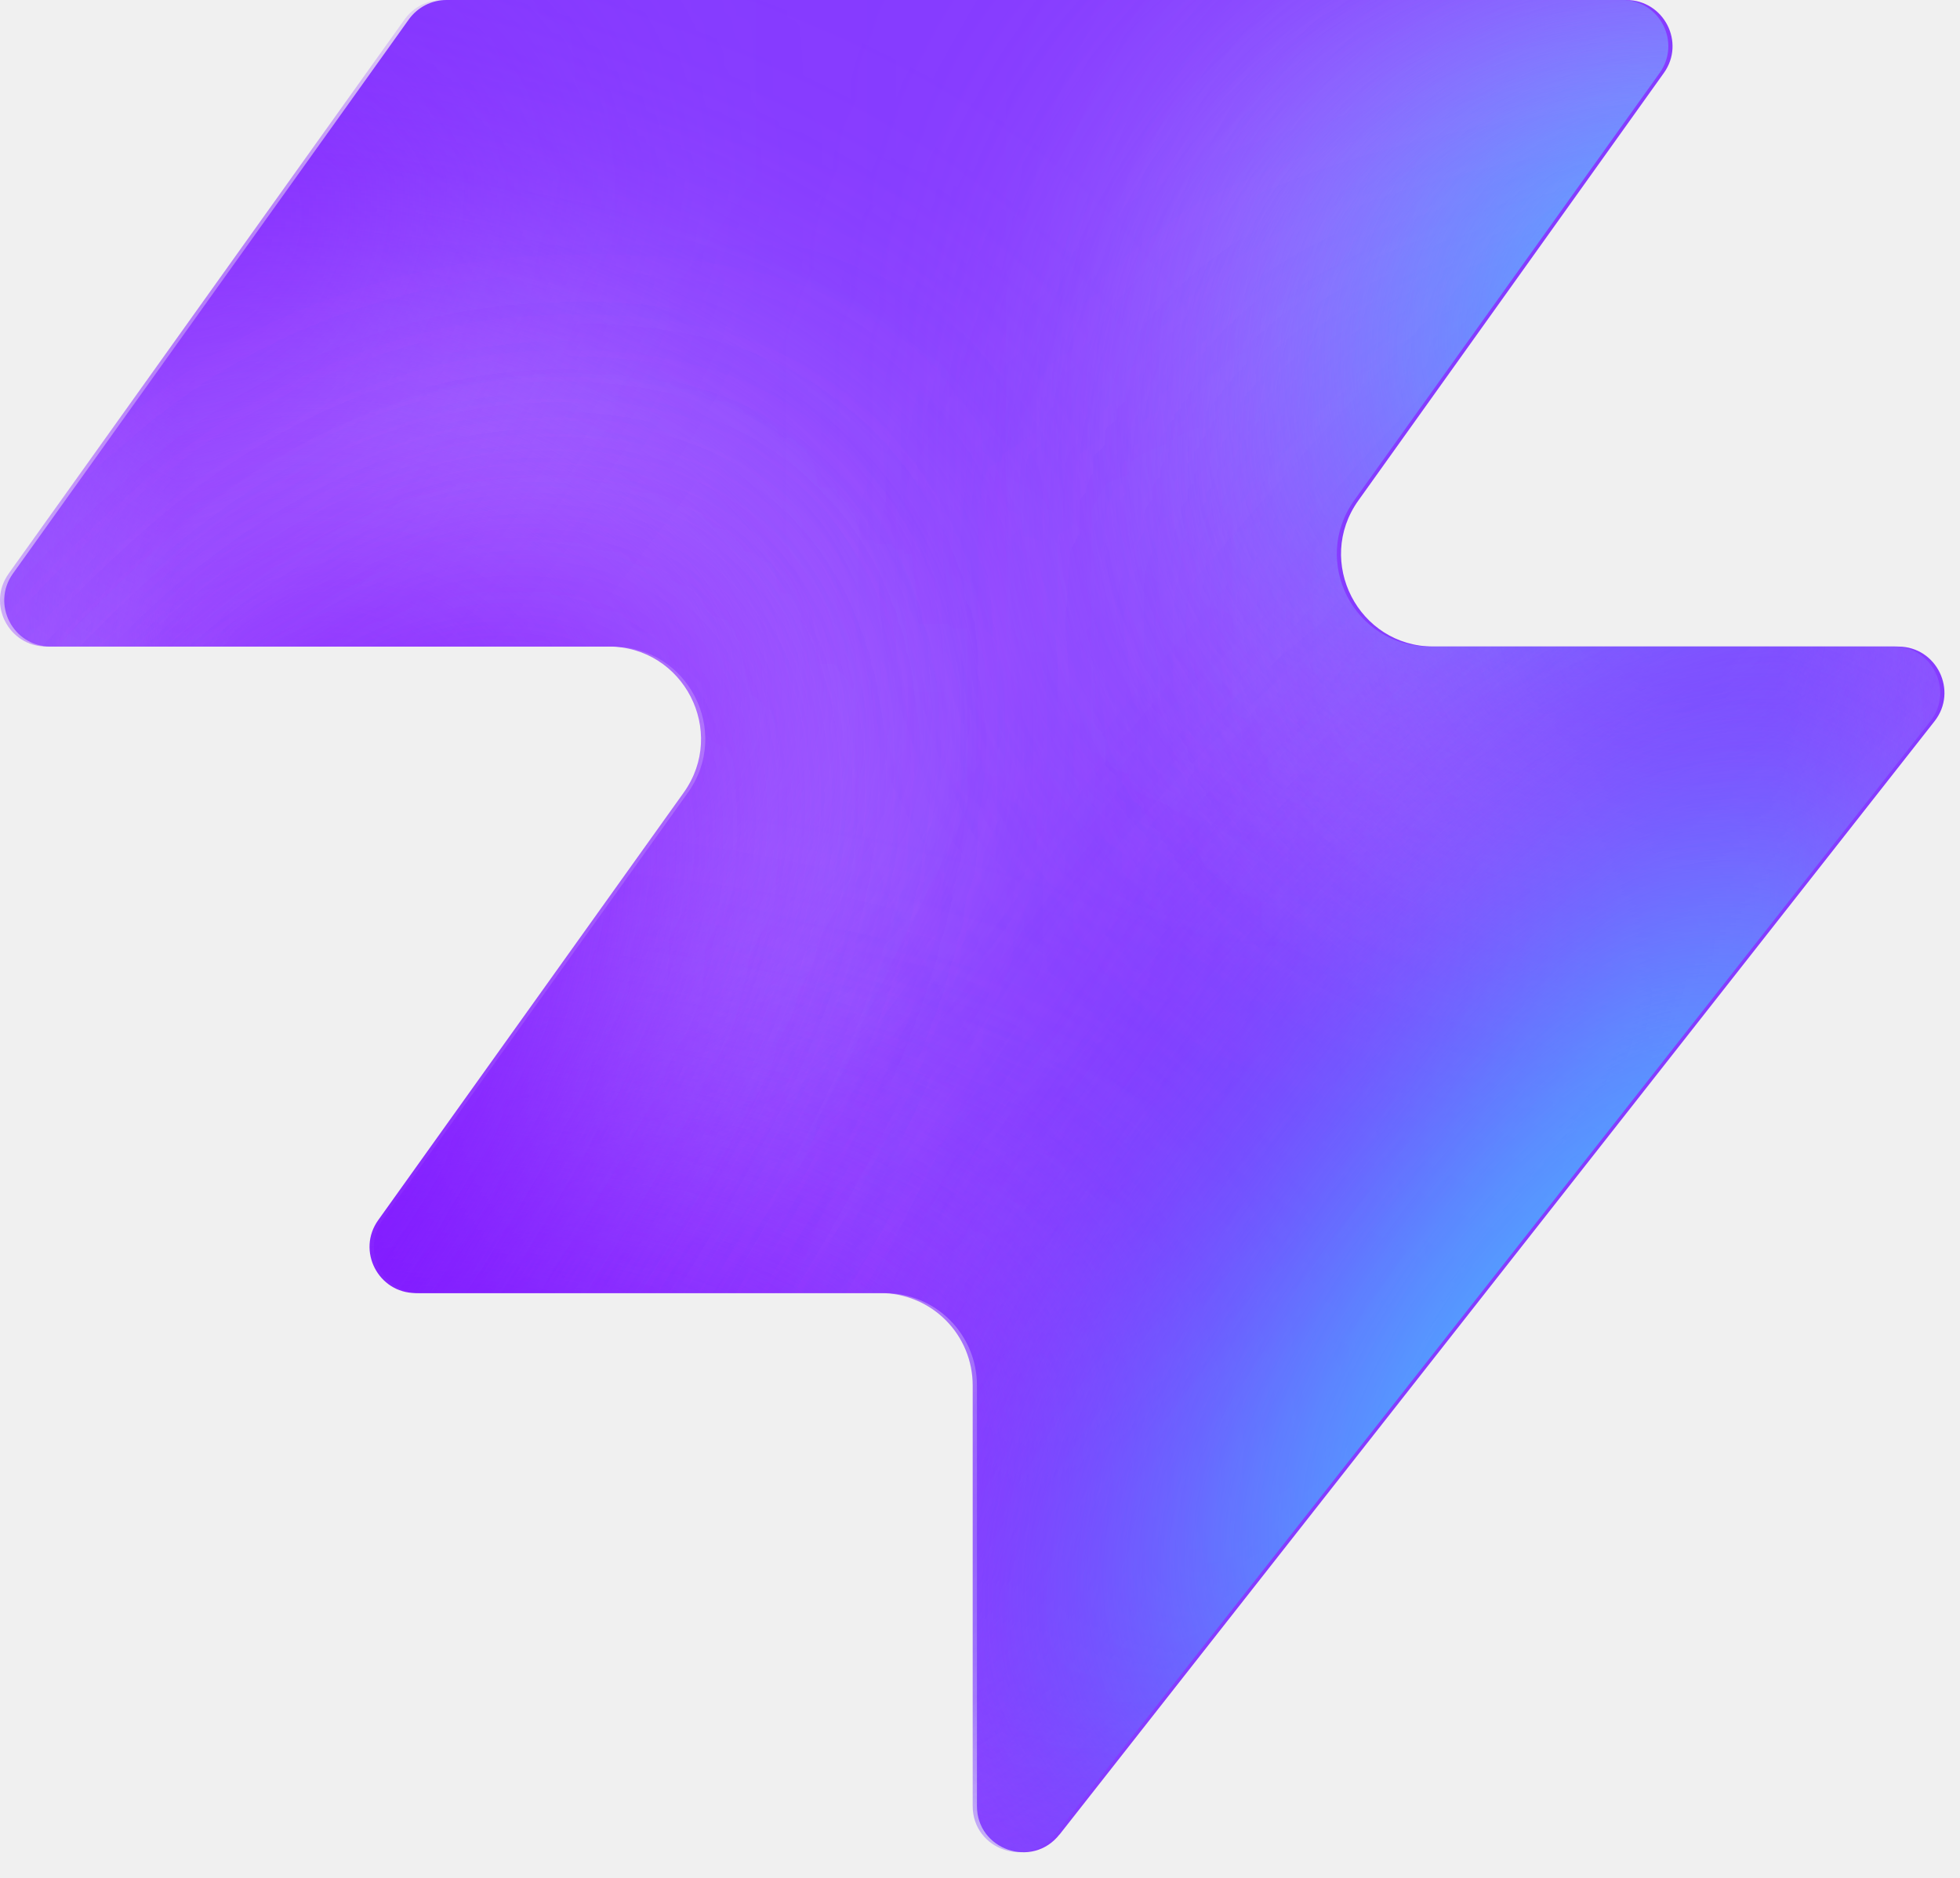
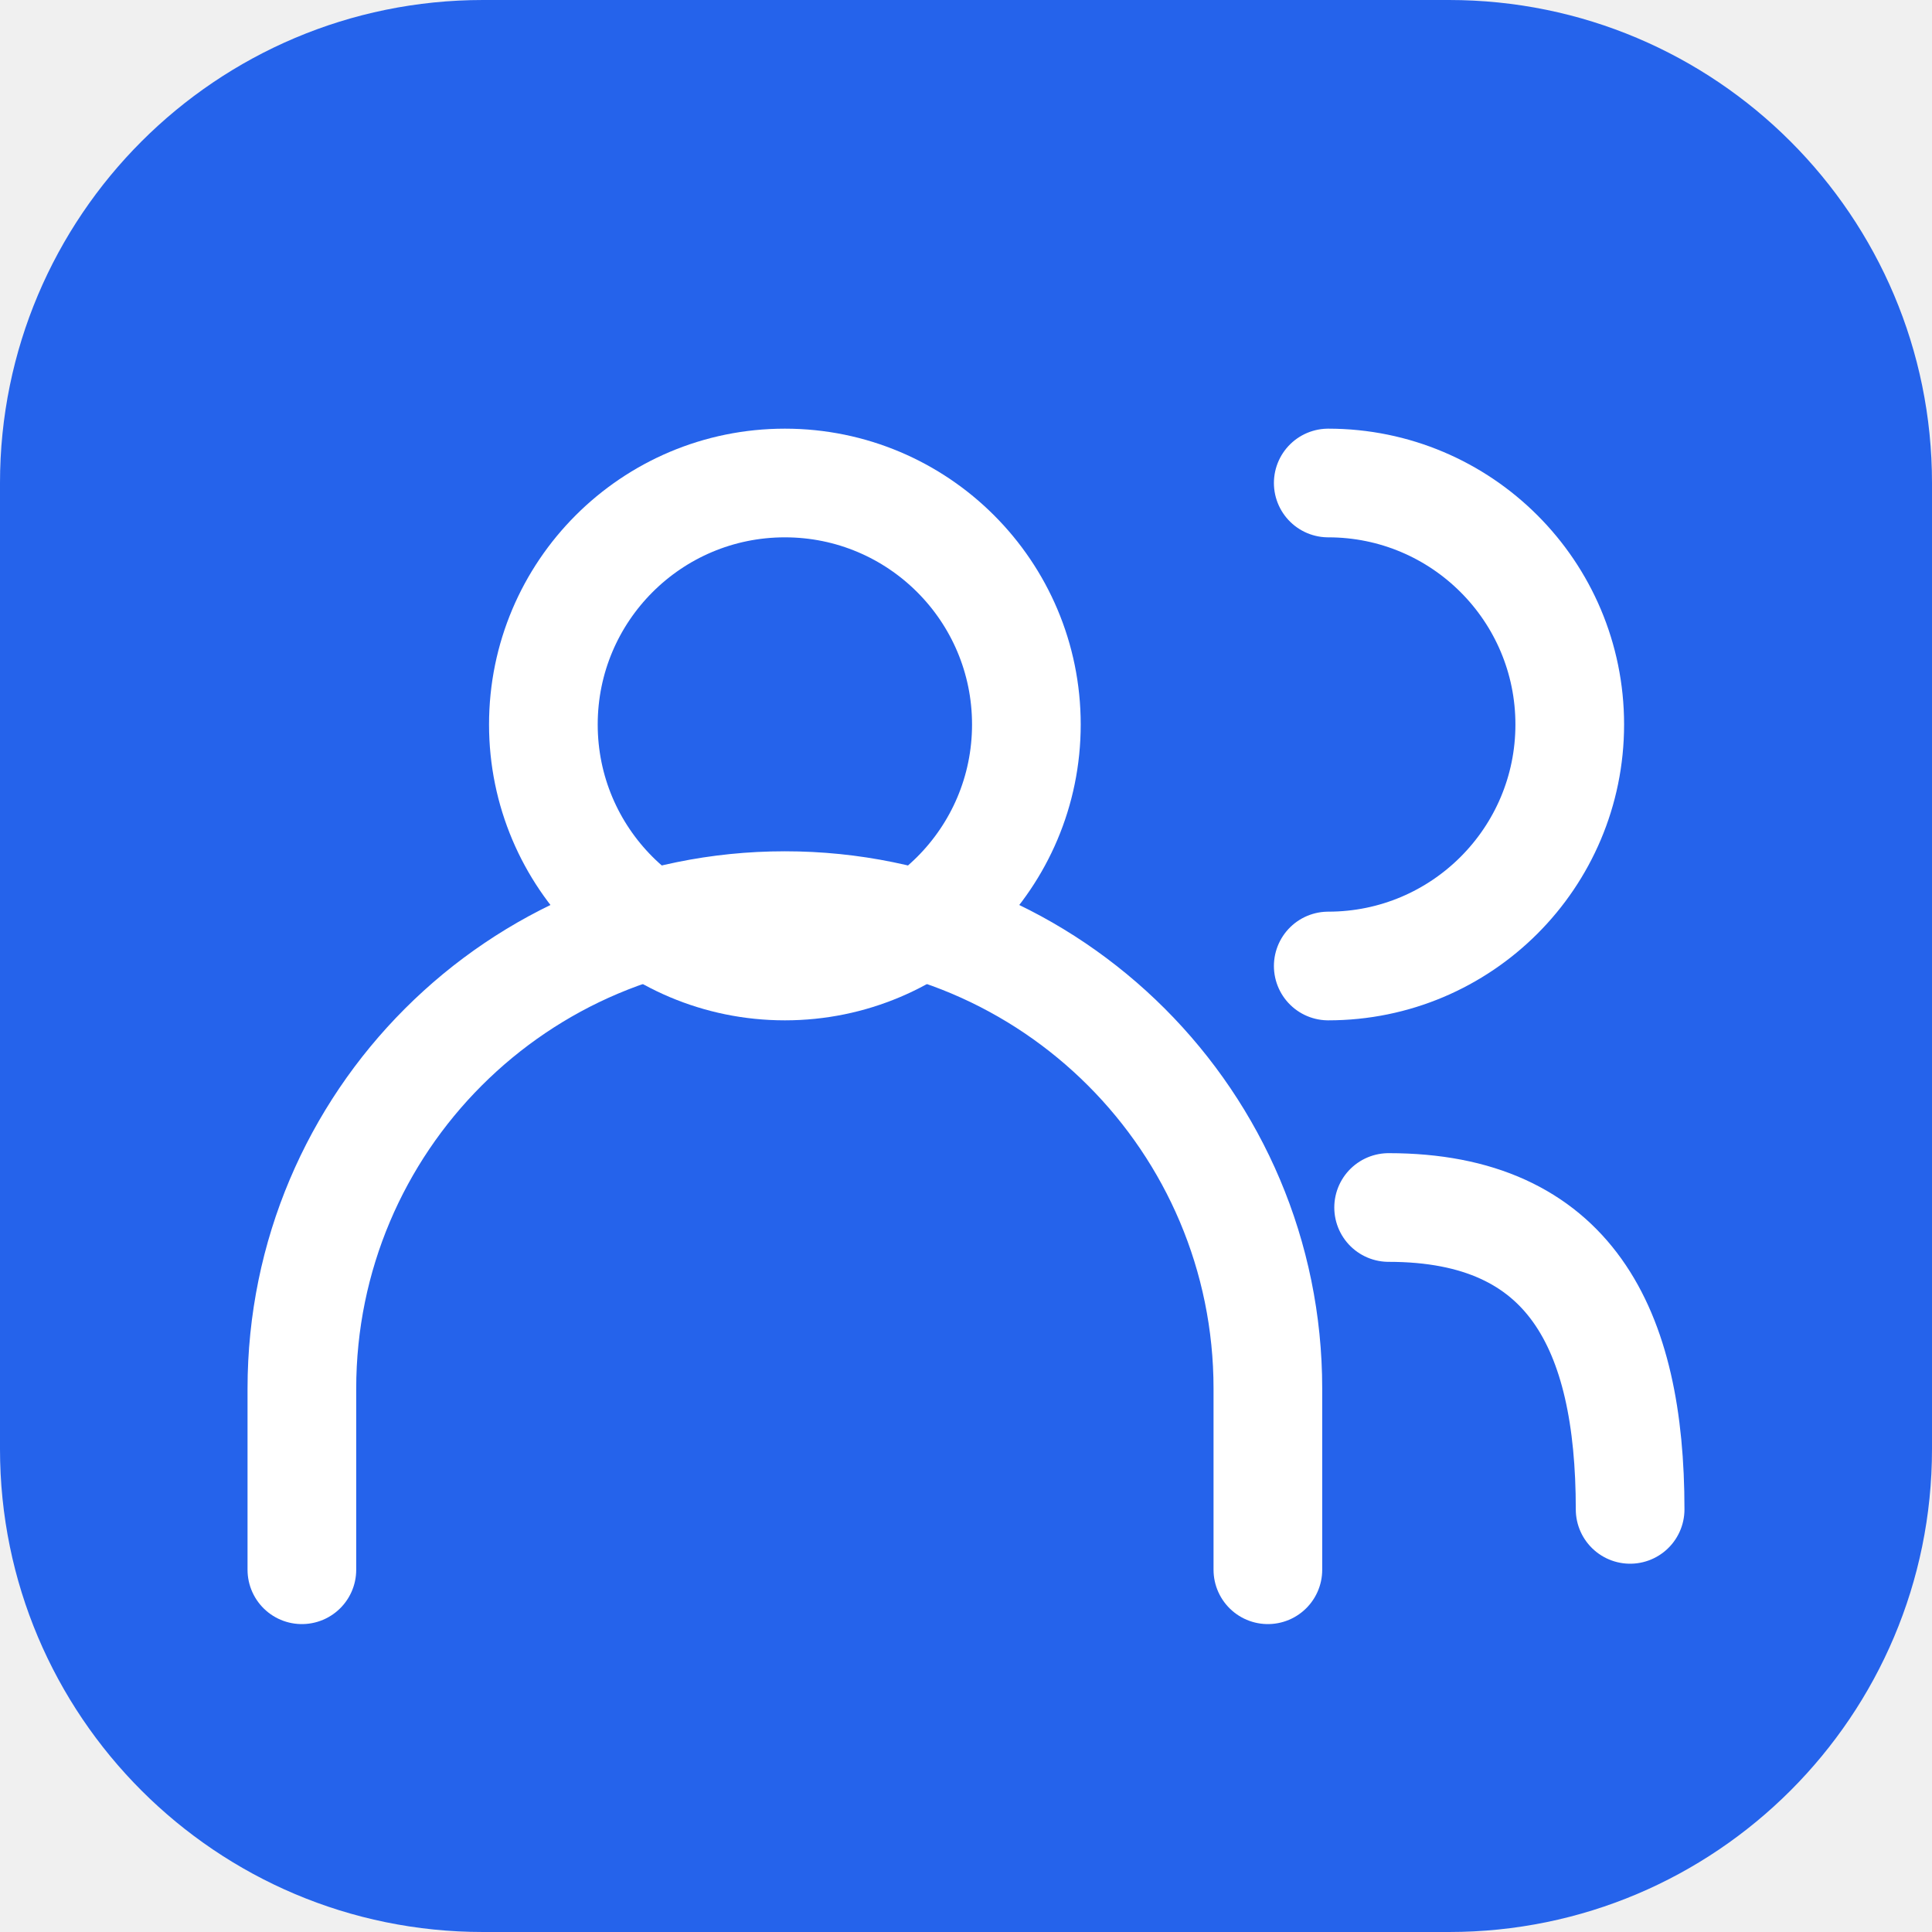
- <svg xmlns="http://www.w3.org/2000/svg" width="48" height="46" fill="none" viewBox="0 0 48 46">
-   <path fill="#863bff" d="M25.946 44.938c-.664.845-2.021.375-2.021-.698V33.937a2.26 2.26 0 0 0-2.262-2.262H10.287c-.92 0-1.456-1.04-.92-1.788l7.48-10.471c1.07-1.497 0-3.578-1.842-3.578H1.237c-.92 0-1.456-1.04-.92-1.788L10.013.474c.214-.297.556-.474.92-.474h28.894c.92 0 1.456 1.04.92 1.788l-7.48 10.471c-1.07 1.498 0 3.579 1.842 3.579h11.377c.943 0 1.473 1.088.89 1.83L25.947 44.94z" style="fill:#863bff;fill:color(display-p3 .525 .23 1);fill-opacity:1" />
-   <mask id="a" width="48" height="46" x="0" y="0" maskUnits="userSpaceOnUse" style="mask-type:alpha">
-     <path fill="#000" d="M25.842 44.938c-.664.844-2.021.375-2.021-.698V33.937a2.26 2.26 0 0 0-2.262-2.262H10.183c-.92 0-1.456-1.04-.92-1.788l7.48-10.471c1.07-1.498 0-3.579-1.842-3.579H1.133c-.92 0-1.456-1.04-.92-1.787L9.91.473c.214-.297.556-.474.92-.474h28.894c.92 0 1.456 1.04.92 1.788l-7.48 10.471c-1.07 1.498 0 3.578 1.842 3.578h11.377c.943 0 1.473 1.088.89 1.832L25.843 44.94z" style="fill:#000;fill-opacity:1" />
-   </mask>
-   <g mask="url(#a)">
-     <g filter="url(#b)">
-       <ellipse cx="5.508" cy="14.704" fill="#ede6ff" rx="5.508" ry="14.704" style="fill:#ede6ff;fill:color(display-p3 .927 .903 1);fill-opacity:1" transform="matrix(.00324 1 1 -.00324 -4.47 31.516)" />
-     </g>
-     <g filter="url(#c)">
-       <ellipse cx="10.399" cy="29.851" fill="#ede6ff" rx="10.399" ry="29.851" style="fill:#ede6ff;fill:color(display-p3 .927 .903 1);fill-opacity:1" transform="matrix(.00324 1 1 -.00324 -39.328 7.883)" />
-     </g>
-     <g filter="url(#d)">
-       <ellipse cx="5.508" cy="30.487" fill="#7e14ff" rx="5.508" ry="30.487" style="fill:#7e14ff;fill:color(display-p3 .492 .077 1);fill-opacity:1" transform="rotate(89.814 -25.913 -14.639)scale(1 -1)" />
-     </g>
-     <g filter="url(#e)">
-       <ellipse cx="5.508" cy="30.599" fill="#7e14ff" rx="5.508" ry="30.599" style="fill:#7e14ff;fill:color(display-p3 .492 .077 1);fill-opacity:1" transform="rotate(89.814 -32.644 -3.334)scale(1 -1)" />
-     </g>
-     <g filter="url(#f)">
-       <ellipse cx="5.508" cy="30.599" fill="#7e14ff" rx="5.508" ry="30.599" style="fill:#7e14ff;fill:color(display-p3 .492 .077 1);fill-opacity:1" transform="matrix(.00324 1 1 -.00324 -34.34 30.47)" />
-     </g>
-     <g filter="url(#g)">
-       <ellipse cx="14.072" cy="22.078" fill="#ede6ff" rx="14.072" ry="22.078" style="fill:#ede6ff;fill:color(display-p3 .927 .903 1);fill-opacity:1" transform="rotate(93.35 24.506 48.493)scale(-1 1)" />
-     </g>
-     <g filter="url(#h)">
-       <ellipse cx="3.47" cy="21.501" fill="#7e14ff" rx="3.47" ry="21.501" style="fill:#7e14ff;fill:color(display-p3 .492 .077 1);fill-opacity:1" transform="rotate(89.009 28.708 47.59)scale(-1 1)" />
-     </g>
-     <g filter="url(#i)">
-       <ellipse cx="3.47" cy="21.501" fill="#7e14ff" rx="3.47" ry="21.501" style="fill:#7e14ff;fill:color(display-p3 .492 .077 1);fill-opacity:1" transform="rotate(89.009 28.708 47.59)scale(-1 1)" />
-     </g>
-     <g filter="url(#j)">
-       <ellipse cx=".387" cy="8.972" fill="#7e14ff" rx="4.407" ry="29.108" style="fill:#7e14ff;fill:color(display-p3 .492 .077 1);fill-opacity:1" transform="rotate(39.51 .387 8.972)" />
-     </g>
-     <g filter="url(#k)">
-       <ellipse cx="47.523" cy="-6.092" fill="#7e14ff" rx="4.407" ry="29.108" style="fill:#7e14ff;fill:color(display-p3 .492 .077 1);fill-opacity:1" transform="rotate(37.892 47.523 -6.092)" />
-     </g>
-     <g filter="url(#l)">
-       <ellipse cx="41.412" cy="6.333" fill="#47bfff" rx="5.971" ry="9.665" style="fill:#47bfff;fill:color(display-p3 .28 .748 1);fill-opacity:1" transform="rotate(37.892 41.412 6.333)" />
-     </g>
-     <g filter="url(#m)">
-       <ellipse cx="-1.879" cy="38.332" fill="#7e14ff" rx="4.407" ry="29.108" style="fill:#7e14ff;fill:color(display-p3 .492 .077 1);fill-opacity:1" transform="rotate(37.892 -1.88 38.332)" />
-     </g>
-     <g filter="url(#n)">
-       <ellipse cx="-1.879" cy="38.332" fill="#7e14ff" rx="4.407" ry="29.108" style="fill:#7e14ff;fill:color(display-p3 .492 .077 1);fill-opacity:1" transform="rotate(37.892 -1.88 38.332)" />
-     </g>
-     <g filter="url(#o)">
-       <ellipse cx="35.651" cy="29.907" fill="#7e14ff" rx="4.407" ry="29.108" style="fill:#7e14ff;fill:color(display-p3 .492 .077 1);fill-opacity:1" transform="rotate(37.892 35.651 29.907)" />
-     </g>
-     <g filter="url(#p)">
-       <ellipse cx="38.418" cy="32.4" fill="#47bfff" rx="5.971" ry="15.297" style="fill:#47bfff;fill:color(display-p3 .28 .748 1);fill-opacity:1" transform="rotate(37.892 38.418 32.4)" />
-     </g>
+ <svg xmlns="http://www.w3.org/2000/svg" viewBox="0 0 32 32">
+   <rect width="32" height="32" rx="8" fill="#2563eb" />
+   <g fill="none" stroke="white" stroke-width="1.8" stroke-linecap="round">
+     <circle cx="13" cy="12" r="4" />
+     <path d="M5 26v-3a8 8 0 0 1 16 0v3M22 8a4 4 0 0 1 0 8m1 4c3 0 4 2 4 5" />
  </g>
-   <defs>
-     <filter id="b" width="60.045" height="41.654" x="-19.77" y="16.149" color-interpolation-filters="sRGB" filterUnits="userSpaceOnUse">
-       <feFlood flood-opacity="0" result="BackgroundImageFix" />
-       <feBlend in="SourceGraphic" in2="BackgroundImageFix" result="shape" />
-       <feGaussianBlur result="effect1_foregroundBlur_2002_17158" stdDeviation="7.659" />
-     </filter>
-     <filter id="c" width="90.34" height="51.437" x="-54.613" y="-7.533" color-interpolation-filters="sRGB" filterUnits="userSpaceOnUse">
-       <feFlood flood-opacity="0" result="BackgroundImageFix" />
-       <feBlend in="SourceGraphic" in2="BackgroundImageFix" result="shape" />
-       <feGaussianBlur result="effect1_foregroundBlur_2002_17158" stdDeviation="7.659" />
-     </filter>
-     <filter id="d" width="79.355" height="29.4" x="-49.64" y="2.03" color-interpolation-filters="sRGB" filterUnits="userSpaceOnUse">
-       <feFlood flood-opacity="0" result="BackgroundImageFix" />
-       <feBlend in="SourceGraphic" in2="BackgroundImageFix" result="shape" />
-       <feGaussianBlur result="effect1_foregroundBlur_2002_17158" stdDeviation="4.596" />
-     </filter>
-     <filter id="e" width="79.579" height="29.4" x="-45.045" y="20.029" color-interpolation-filters="sRGB" filterUnits="userSpaceOnUse">
-       <feFlood flood-opacity="0" result="BackgroundImageFix" />
-       <feBlend in="SourceGraphic" in2="BackgroundImageFix" result="shape" />
-       <feGaussianBlur result="effect1_foregroundBlur_2002_17158" stdDeviation="4.596" />
-     </filter>
-     <filter id="f" width="79.579" height="29.4" x="-43.513" y="21.178" color-interpolation-filters="sRGB" filterUnits="userSpaceOnUse">
-       <feFlood flood-opacity="0" result="BackgroundImageFix" />
-       <feBlend in="SourceGraphic" in2="BackgroundImageFix" result="shape" />
-       <feGaussianBlur result="effect1_foregroundBlur_2002_17158" stdDeviation="4.596" />
-     </filter>
-     <filter id="g" width="74.749" height="58.852" x="15.756" y="-17.901" color-interpolation-filters="sRGB" filterUnits="userSpaceOnUse">
-       <feFlood flood-opacity="0" result="BackgroundImageFix" />
-       <feBlend in="SourceGraphic" in2="BackgroundImageFix" result="shape" />
-       <feGaussianBlur result="effect1_foregroundBlur_2002_17158" stdDeviation="7.659" />
-     </filter>
-     <filter id="h" width="61.377" height="25.362" x="23.548" y="2.284" color-interpolation-filters="sRGB" filterUnits="userSpaceOnUse">
-       <feFlood flood-opacity="0" result="BackgroundImageFix" />
-       <feBlend in="SourceGraphic" in2="BackgroundImageFix" result="shape" />
-       <feGaussianBlur result="effect1_foregroundBlur_2002_17158" stdDeviation="4.596" />
-     </filter>
-     <filter id="i" width="61.377" height="25.362" x="23.548" y="2.284" color-interpolation-filters="sRGB" filterUnits="userSpaceOnUse">
-       <feFlood flood-opacity="0" result="BackgroundImageFix" />
-       <feBlend in="SourceGraphic" in2="BackgroundImageFix" result="shape" />
-       <feGaussianBlur result="effect1_foregroundBlur_2002_17158" stdDeviation="4.596" />
-     </filter>
-     <filter id="j" width="56.045" height="63.649" x="-27.636" y="-22.853" color-interpolation-filters="sRGB" filterUnits="userSpaceOnUse">
-       <feFlood flood-opacity="0" result="BackgroundImageFix" />
-       <feBlend in="SourceGraphic" in2="BackgroundImageFix" result="shape" />
-       <feGaussianBlur result="effect1_foregroundBlur_2002_17158" stdDeviation="4.596" />
-     </filter>
-     <filter id="k" width="54.814" height="64.646" x="20.116" y="-38.415" color-interpolation-filters="sRGB" filterUnits="userSpaceOnUse">
-       <feFlood flood-opacity="0" result="BackgroundImageFix" />
-       <feBlend in="SourceGraphic" in2="BackgroundImageFix" result="shape" />
-       <feGaussianBlur result="effect1_foregroundBlur_2002_17158" stdDeviation="4.596" />
-     </filter>
-     <filter id="l" width="33.541" height="35.313" x="24.641" y="-11.323" color-interpolation-filters="sRGB" filterUnits="userSpaceOnUse">
-       <feFlood flood-opacity="0" result="BackgroundImageFix" />
-       <feBlend in="SourceGraphic" in2="BackgroundImageFix" result="shape" />
-       <feGaussianBlur result="effect1_foregroundBlur_2002_17158" stdDeviation="4.596" />
-     </filter>
-     <filter id="m" width="54.814" height="64.646" x="-29.286" y="6.009" color-interpolation-filters="sRGB" filterUnits="userSpaceOnUse">
-       <feFlood flood-opacity="0" result="BackgroundImageFix" />
-       <feBlend in="SourceGraphic" in2="BackgroundImageFix" result="shape" />
-       <feGaussianBlur result="effect1_foregroundBlur_2002_17158" stdDeviation="4.596" />
-     </filter>
-     <filter id="n" width="54.814" height="64.646" x="-29.286" y="6.009" color-interpolation-filters="sRGB" filterUnits="userSpaceOnUse">
-       <feFlood flood-opacity="0" result="BackgroundImageFix" />
-       <feBlend in="SourceGraphic" in2="BackgroundImageFix" result="shape" />
-       <feGaussianBlur result="effect1_foregroundBlur_2002_17158" stdDeviation="4.596" />
-     </filter>
-     <filter id="o" width="54.814" height="64.646" x="8.244" y="-2.416" color-interpolation-filters="sRGB" filterUnits="userSpaceOnUse">
-       <feFlood flood-opacity="0" result="BackgroundImageFix" />
-       <feBlend in="SourceGraphic" in2="BackgroundImageFix" result="shape" />
-       <feGaussianBlur result="effect1_foregroundBlur_2002_17158" stdDeviation="4.596" />
-     </filter>
-     <filter id="p" width="39.409" height="43.623" x="18.713" y="10.588" color-interpolation-filters="sRGB" filterUnits="userSpaceOnUse">
-       <feFlood flood-opacity="0" result="BackgroundImageFix" />
-       <feBlend in="SourceGraphic" in2="BackgroundImageFix" result="shape" />
-       <feGaussianBlur result="effect1_foregroundBlur_2002_17158" stdDeviation="4.596" />
-     </filter>
-   </defs>
</svg>
